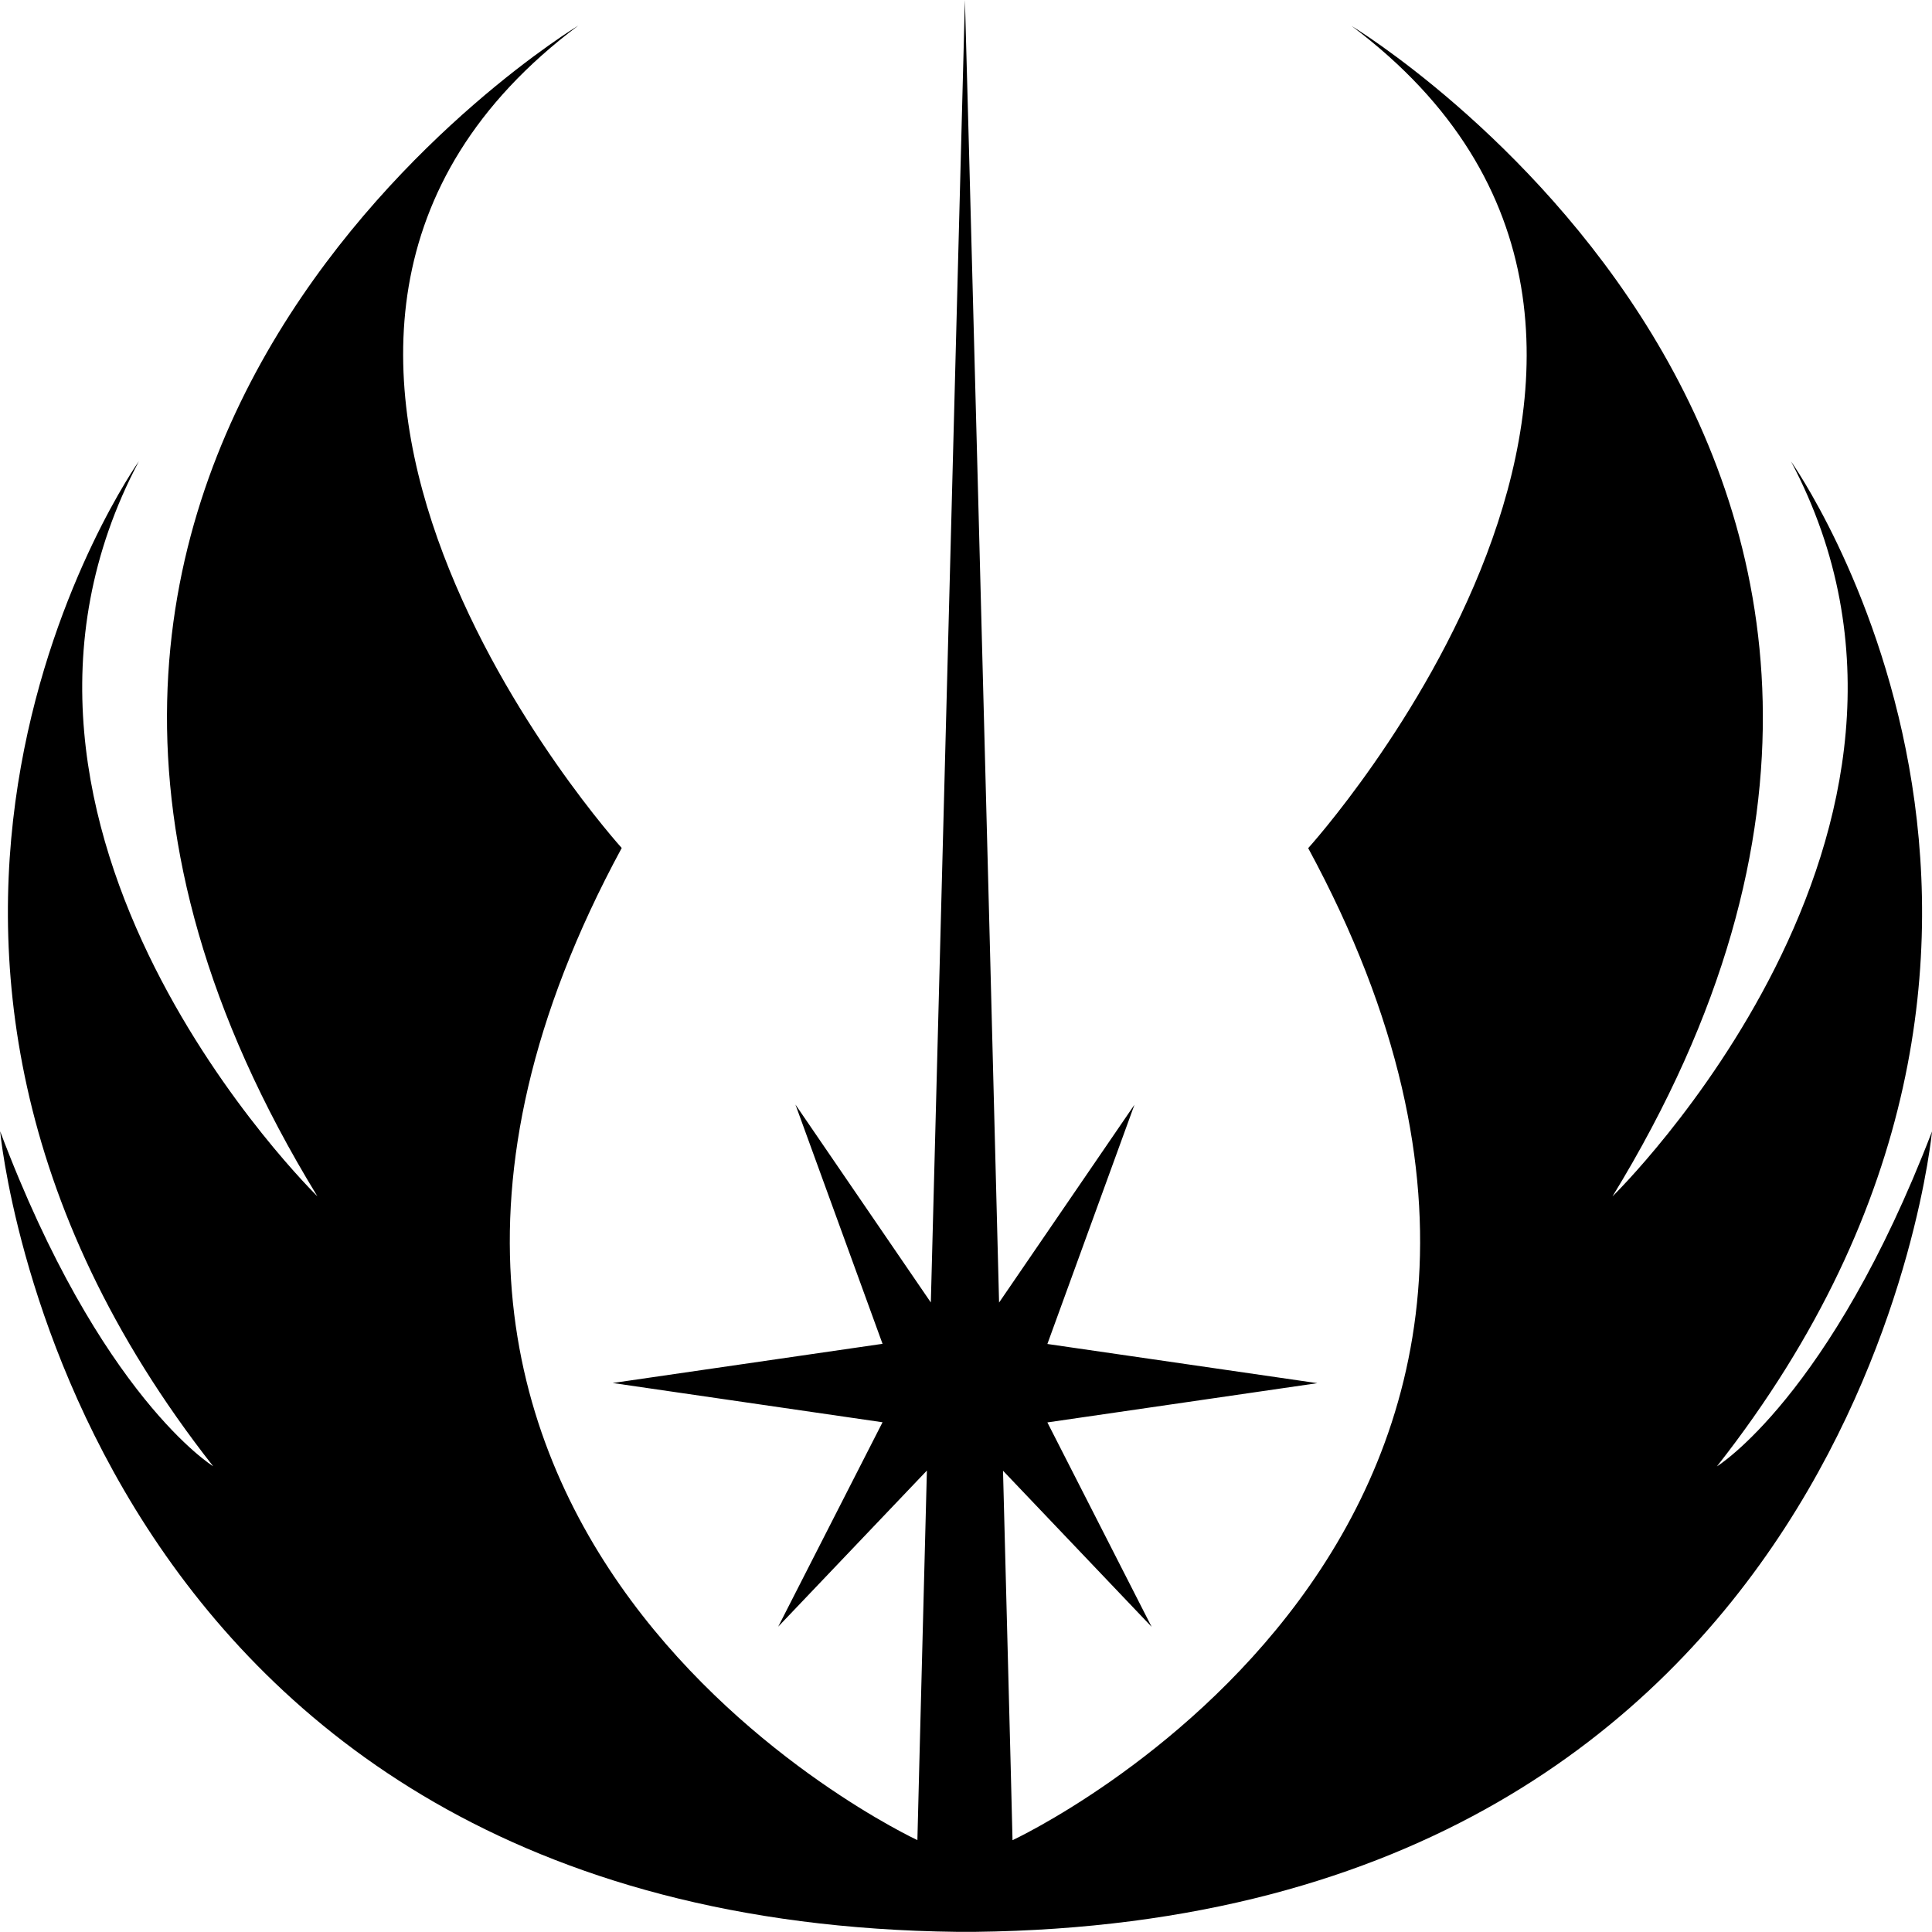
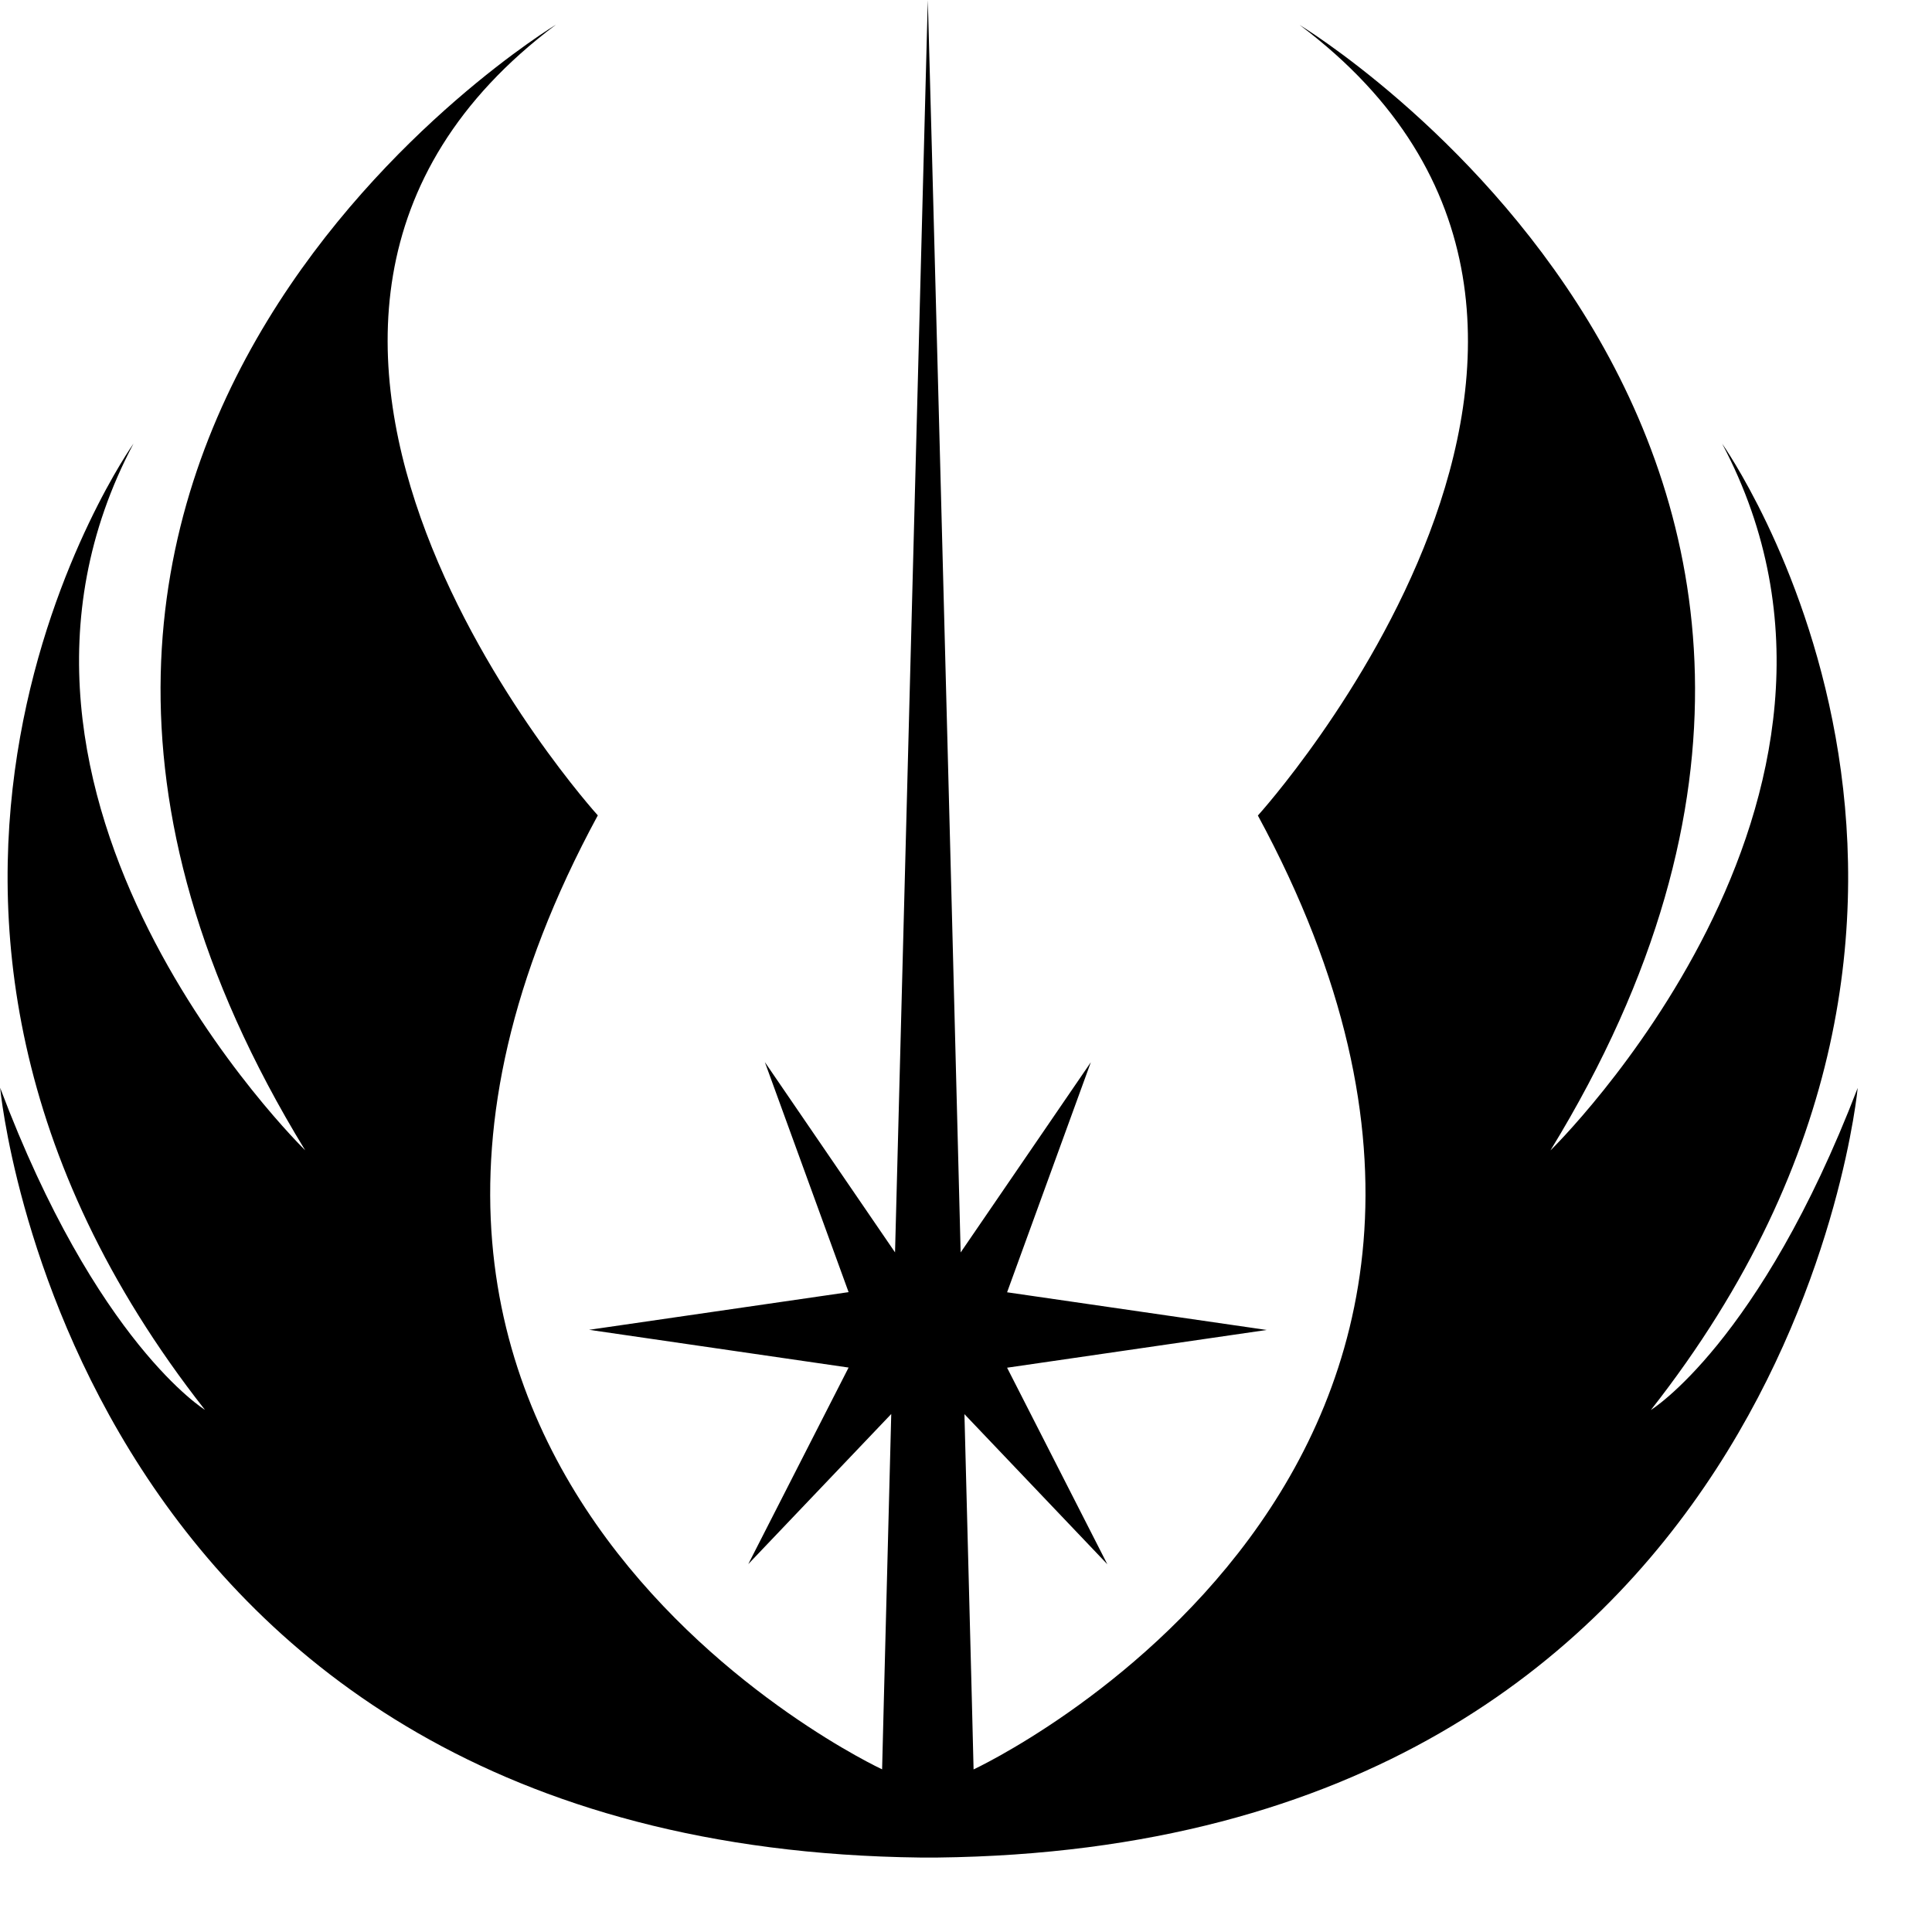
- <svg xmlns="http://www.w3.org/2000/svg" fill="#000000" viewBox="3 3 25 25">
+ <svg xmlns="http://www.w3.org/2000/svg" fill="#000000" viewBox="3 3 26 26">
  <path d="M 15.486 3 C 15.486 3 15.174 14.95 15.045 19.854 L 13.293 17.293 L 14.42 20.389 L 10.928 20.896 L 14.42 21.404 L 13.07 24.049 L 14.994 22.029 C 14.894 25.867 14.871 26.811 14.871 26.811 C 14.871 26.811 6.258 22.811 11.045 13.973 C 11.045 13.973 5.075 7.382 10.482 3.332 C 10.482 3.332 1.249 8.907 7.107 18.48 C 7.107 18.48 2.264 13.75 4.797 8.969 C 4.797 8.969 0.407 15.161 5.758 21.973 C 5.758 21.973 4.296 21.076 3.002 17.639 C 3.002 17.639 3.944 27.865 15.387 27.998 L 15.615 27.998 C 27.051 27.866 28 17.641 28 17.641 C 26.683 21.072 25.217 21.975 25.217 21.975 C 30.567 15.163 26.176 8.971 26.176 8.971 C 28.709 13.758 23.865 18.482 23.865 18.482 C 29.723 8.914 20.49 3.336 20.49 3.336 C 25.896 7.392 19.928 13.975 19.928 13.975 C 24.715 22.812 16.102 26.812 16.102 26.812 C 16.102 26.812 16.08 25.869 15.979 22.031 C 16.219 22.282 17.902 24.051 17.902 24.051 L 16.553 21.406 L 20.047 20.898 L 16.553 20.391 L 17.68 17.295 L 15.928 19.855 C 15.804 14.961 15.492 3.1 15.486 3 z" />
</svg>
